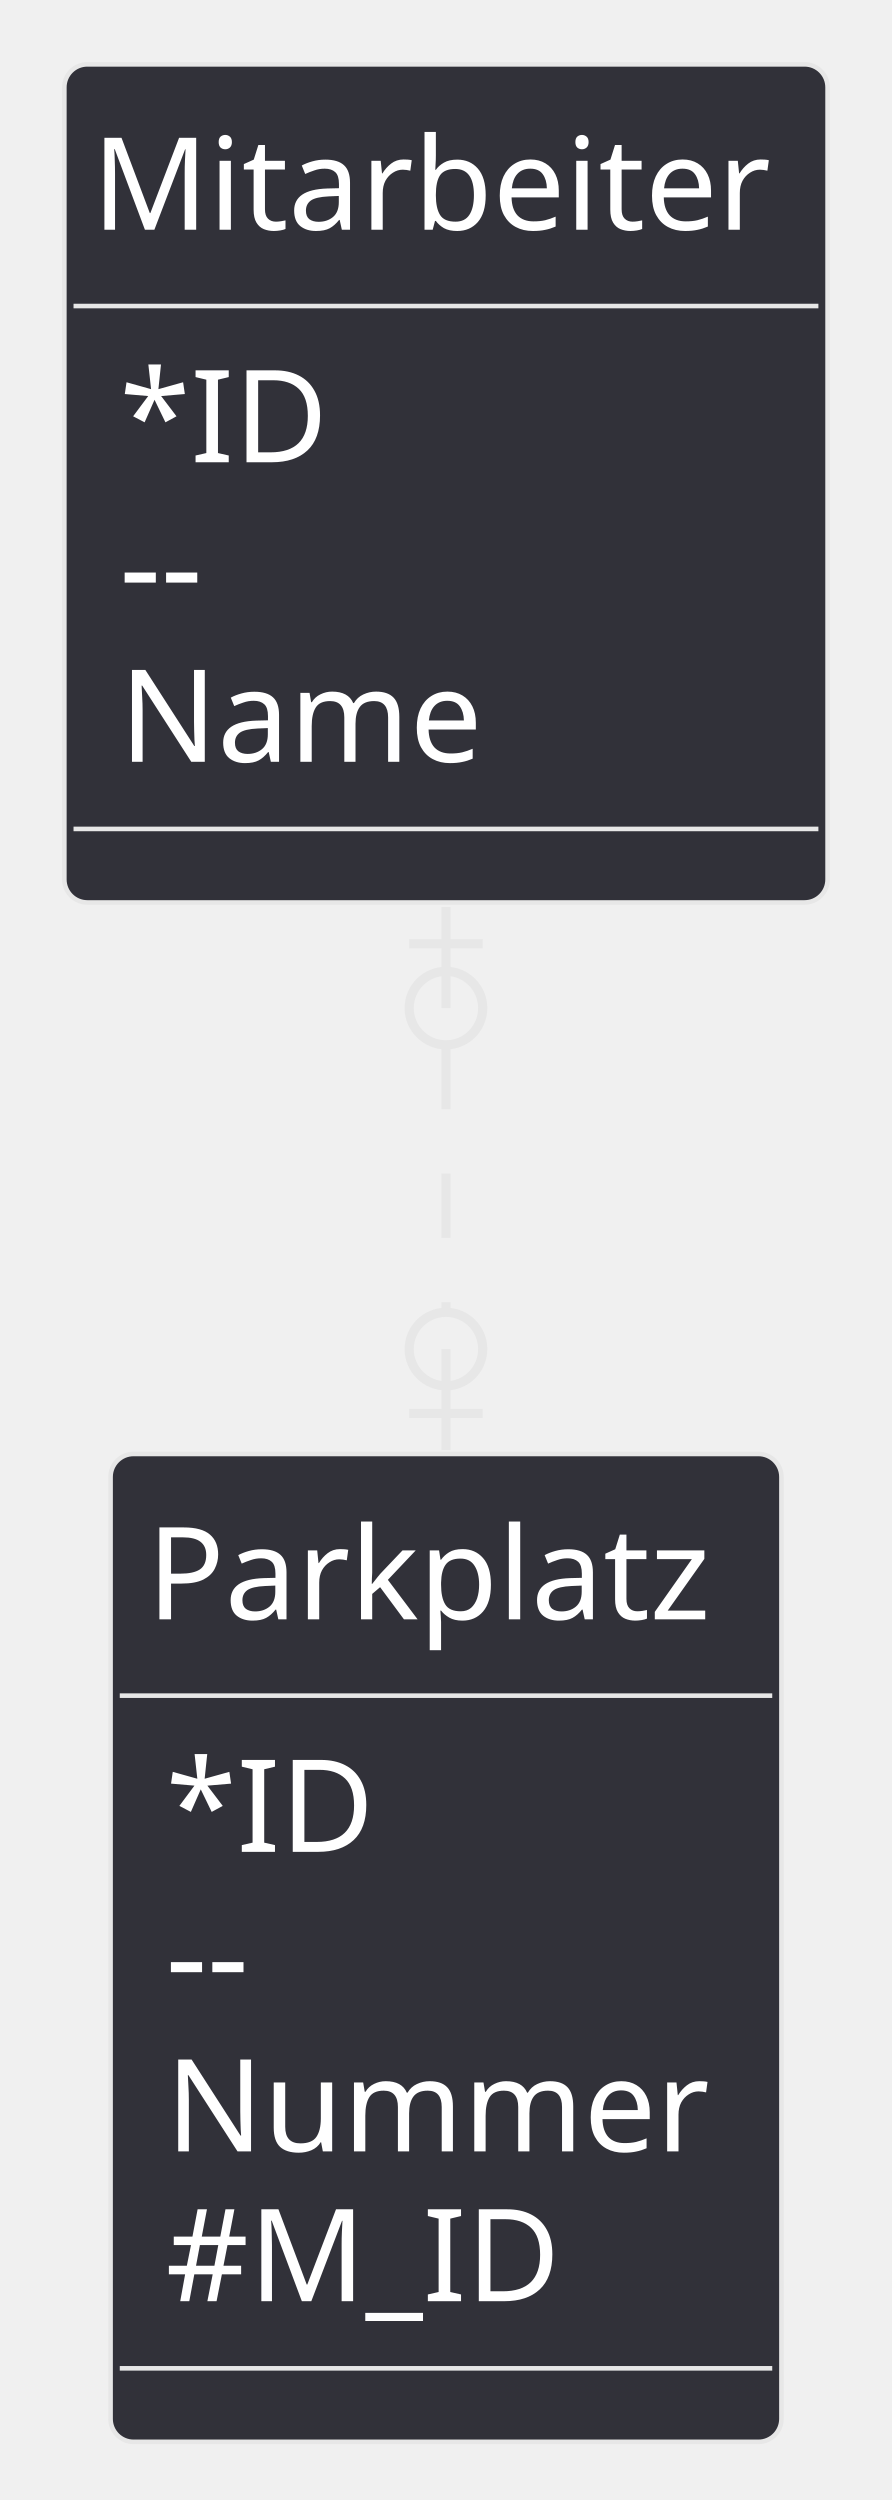
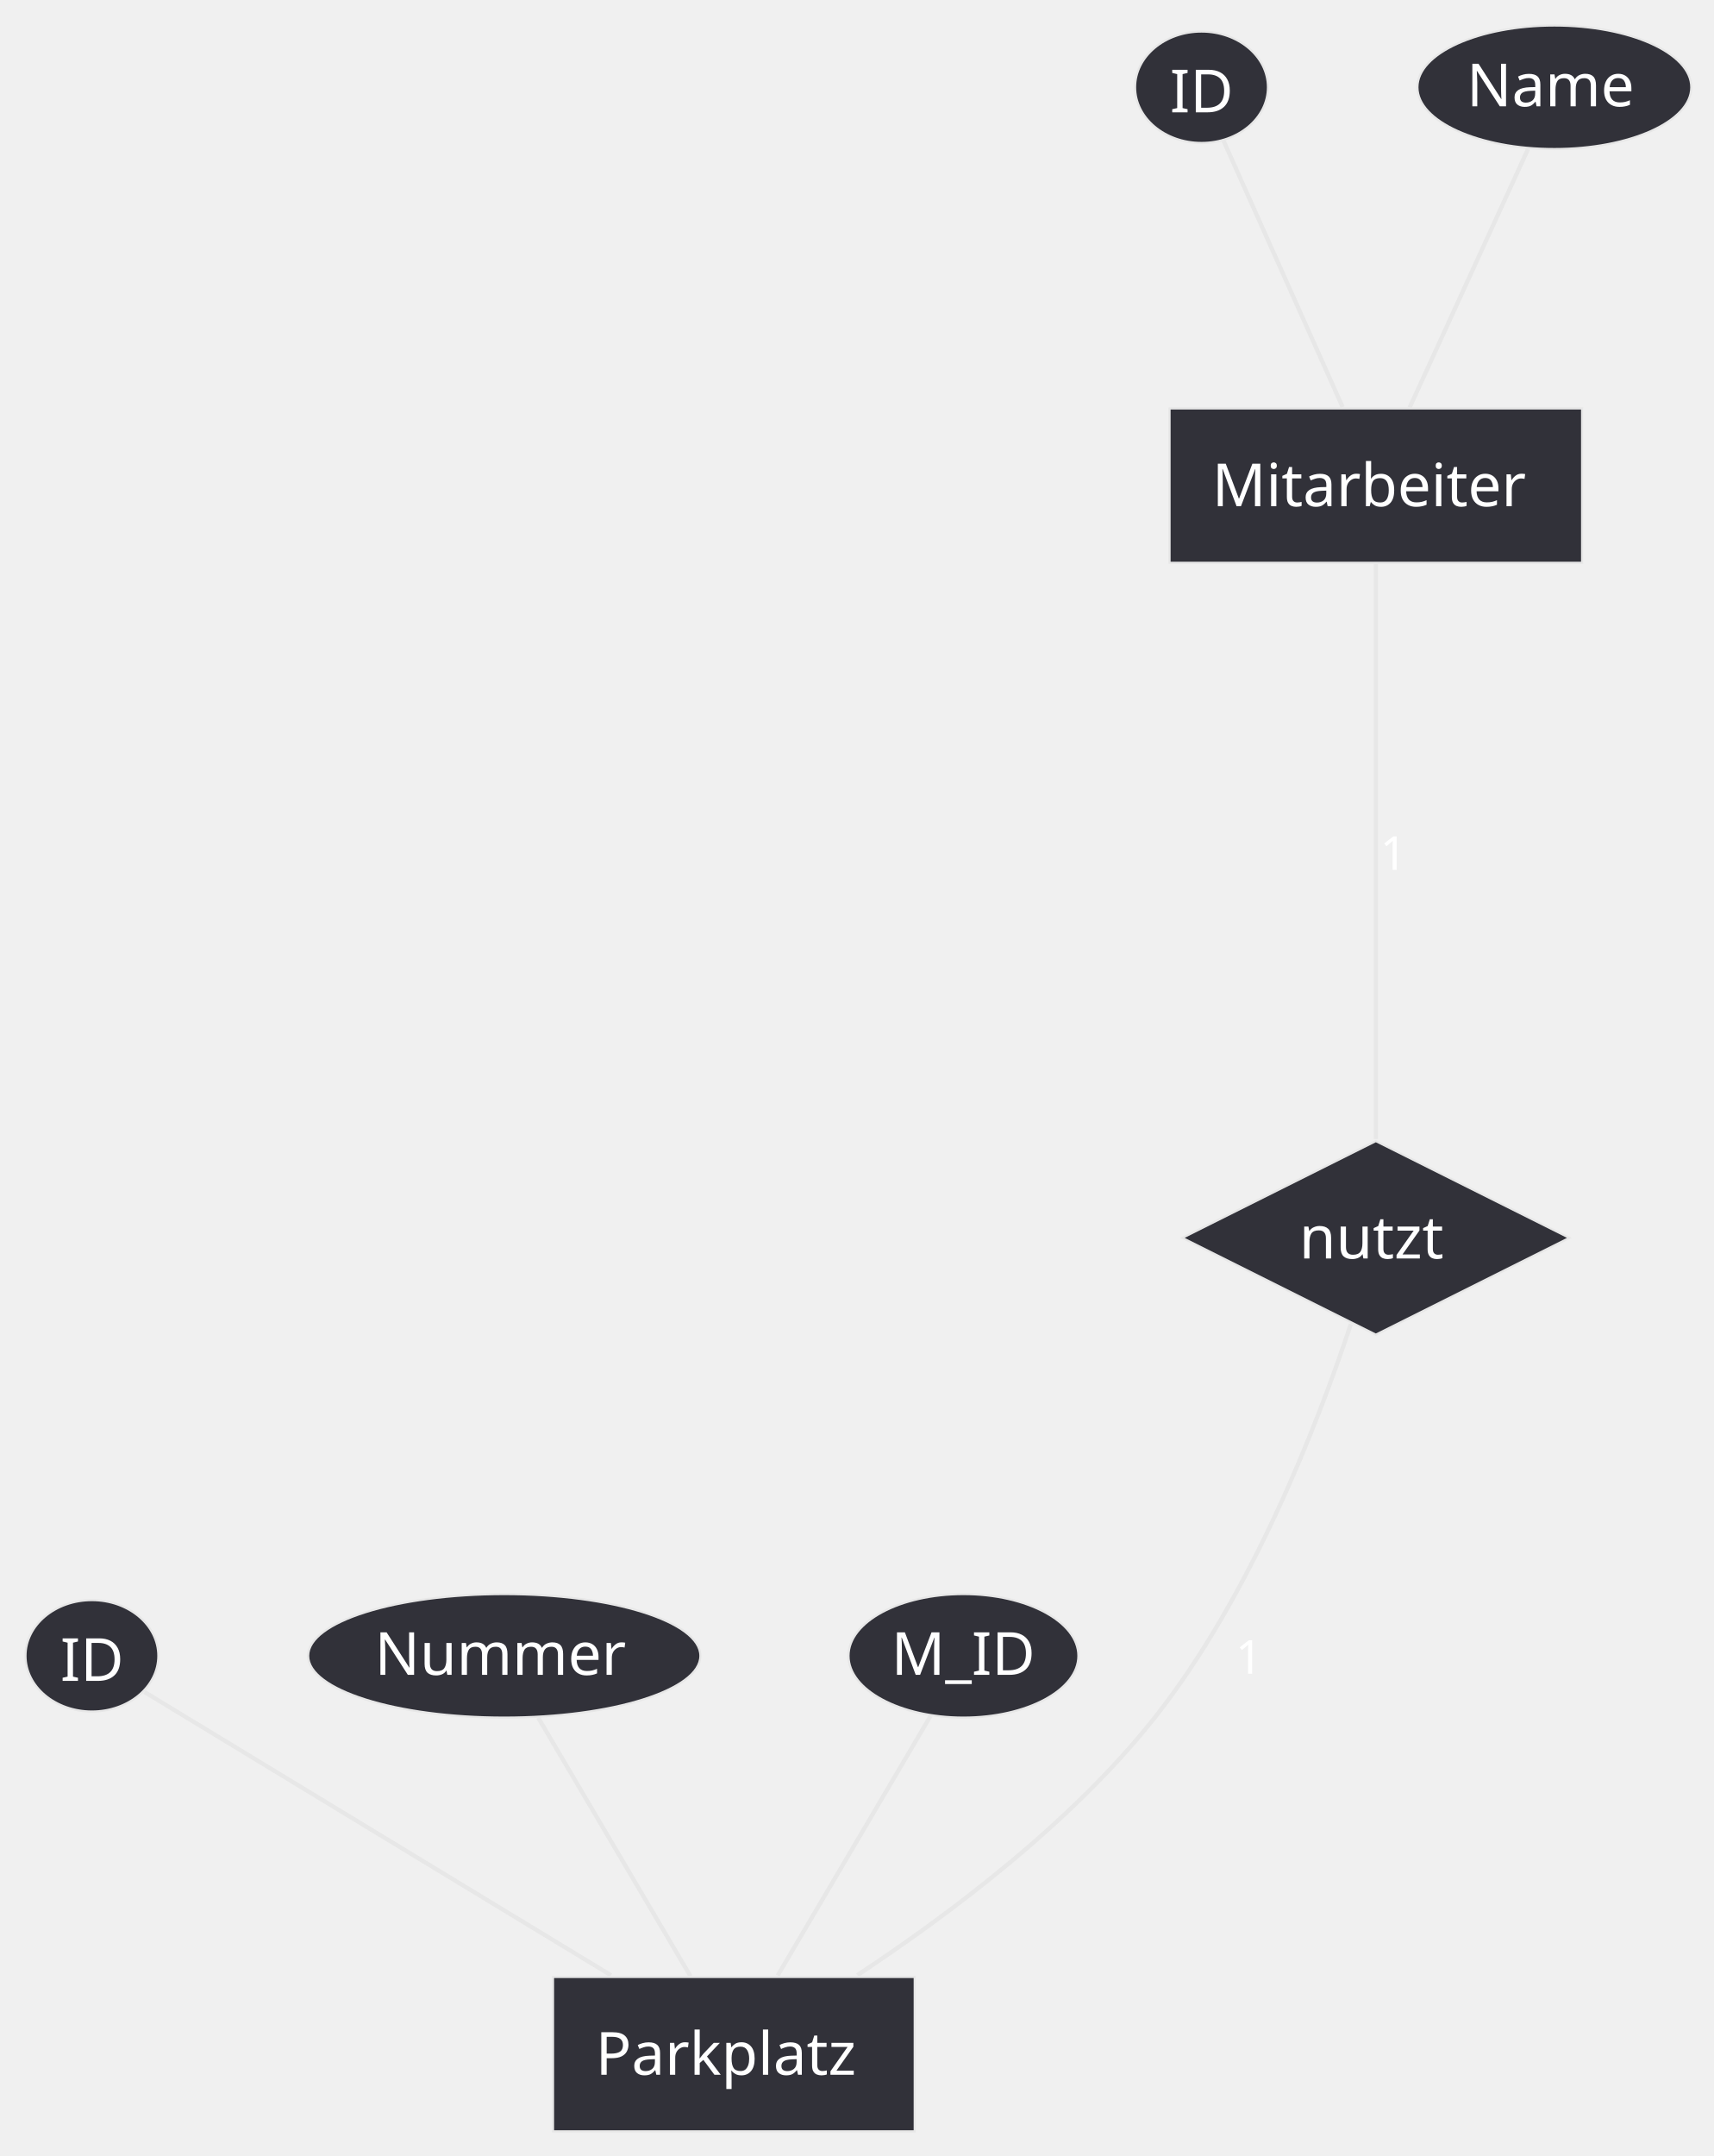
- <svg xmlns="http://www.w3.org/2000/svg" contentStyleType="text/css" data-diagram-type="CLASS" height="272px" preserveAspectRatio="none" style="width:97px;height:272px;" version="1.1" viewBox="0 0 97 272" width="97px" zoomAndPan="magnify">
+ <svg xmlns="http://www.w3.org/2000/svg" contentStyleType="text/css" data-diagram-type="CHEN_EER" height="507px" preserveAspectRatio="none" style="width:403px;height:507px;" version="1.1" viewBox="0 0 403 507" width="403px" zoomAndPan="magnify">
  <defs />
  <g>
-     <g class="entity" data-qualified-name="Mitarbeiter" data-source-line="6" id="ent0002">
-       <rect fill="#313139" height="91.188" rx="2.5" ry="2.5" style="stroke:#E7E7E7;stroke-width:0.5;" width="83.041" x="7" y="7" />
-       <text fill="#FFFFFF" font-family="sans-serif" font-size="14" lengthAdjust="spacing" textLength="77.041" x="10" y="24.995">Mitarbeiter</text>
-       <line style="stroke:#E7E7E7;stroke-width:0.5;" x1="8" x2="89.041" y1="33.297" y2="33.297" />
-       <text fill="#FFFFFF" font-family="sans-serif" font-size="14" lengthAdjust="spacing" textLength="21.909" x="13" y="50.292">*ID</text>
-       <text fill="#FFFFFF" font-family="sans-serif" font-size="14" lengthAdjust="spacing" textLength="10.104" x="13" y="66.589">--</text>
-       <text fill="#FFFFFF" font-family="sans-serif" font-size="14" lengthAdjust="spacing" textLength="41.303" x="13" y="82.886">Name</text>
-       <line style="stroke:#E7E7E7;stroke-width:0.5;" x1="8" x2="89.041" y1="90.188" y2="90.188" />
+     <g>
+       <rect fill="#313139" height="36.297" style="stroke:#E7E7E7;stroke-width:0.5;" width="97.041" x="275.1" y="96.05" />
+       <text fill="#FFFFFF" font-family="sans-serif" font-size="14" lengthAdjust="spacing" textLength="77.041" x="285.1" y="119.045">Mitarbeiter</text>
    </g>
-     <g class="entity" data-qualified-name="Parkplatz" data-source-line="12" id="ent0003">
-       <rect fill="#313139" height="107.484" rx="2.5" ry="2.5" style="stroke:#E7E7E7;stroke-width:0.5;" width="72.99" x="12.03" y="158.19" />
-       <text fill="#FFFFFF" font-family="sans-serif" font-size="14" lengthAdjust="spacing" textLength="65.078" x="15.986" y="176.185">Parkplatz</text>
-       <line style="stroke:#E7E7E7;stroke-width:0.5;" x1="13.03" x2="84.02" y1="184.487" y2="184.487" />
-       <text fill="#FFFFFF" font-family="sans-serif" font-size="14" lengthAdjust="spacing" textLength="21.909" x="18.03" y="201.482">*ID</text>
-       <text fill="#FFFFFF" font-family="sans-serif" font-size="14" lengthAdjust="spacing" textLength="10.104" x="18.03" y="217.779">--</text>
-       <text fill="#FFFFFF" font-family="sans-serif" font-size="14" lengthAdjust="spacing" textLength="60.99" x="18.03" y="234.076">Nummer</text>
-       <text fill="#FFFFFF" font-family="sans-serif" font-size="14" lengthAdjust="spacing" textLength="45.719" x="18.03" y="250.373">#M_ID</text>
-       <line style="stroke:#E7E7E7;stroke-width:0.5;" x1="13.03" x2="84.02" y1="257.674" y2="257.674" />
+     <g>
+       <ellipse cx="282.622" cy="20.518" fill="#313139" rx="15.622" ry="13.098" style="stroke:#E7E7E7;stroke-width:0.5;" />
+       <text fill="#FFFFFF" font-family="sans-serif" font-size="14" lengthAdjust="spacing" textLength="14.909" x="275.168" y="26.415">ID</text>
    </g>
-     <g class="link" data-entity-1="ent0002" data-entity-2="ent0003" data-link-type="association" data-source-line="19" id="lnk4">
-       <path codeLine="19" d="M48.52,113.68 C48.52,132.15 48.52,123.58 48.52,142.78" fill="none" id="Mitarbeiter-Parkplatz" style="stroke:#E7E7E7;stroke-width:1;stroke-dasharray:7,7;" />
-       <line style="stroke:#E7E7E7;stroke-width:1;" x1="48.52" x2="48.52" y1="109.68" y2="98.68" />
-       <ellipse cx="48.52" cy="109.68" fill="none" rx="4" ry="4" style="stroke:#E7E7E7;stroke-width:1;" />
-       <line style="stroke:#E7E7E7;stroke-width:1;" x1="44.52" x2="52.52" y1="102.68" y2="102.68" />
-       <line style="stroke:#E7E7E7;stroke-width:1;" x1="48.52" x2="48.52" y1="146.78" y2="157.78" />
-       <ellipse cx="48.52" cy="146.78" fill="none" rx="4" ry="4" style="stroke:#E7E7E7;stroke-width:1;" />
-       <line style="stroke:#E7E7E7;stroke-width:1;" x1="52.52" x2="44.52" y1="153.78" y2="153.78" />
+     <g>
+       <ellipse cx="365.615" cy="20.524" fill="#313139" rx="32.205" ry="14.524" style="stroke:#E7E7E7;stroke-width:0.5;" />
+       <text fill="#FFFFFF" font-family="sans-serif" font-size="14" lengthAdjust="spacing" textLength="41.303" x="344.964" y="24.995">Name</text>
+     </g>
+     <g>
+       <rect fill="#313139" height="36.297" style="stroke:#E7E7E7;stroke-width:0.5;" width="85.078" x="130.08" y="464.9" />
+       <text fill="#FFFFFF" font-family="sans-serif" font-size="14" lengthAdjust="spacing" textLength="65.078" x="140.08" y="487.895">Parkplatz</text>
+     </g>
+     <g>
+       <ellipse cx="21.622" cy="389.378" fill="#313139" rx="15.622" ry="13.098" style="stroke:#E7E7E7;stroke-width:0.5;" />
+       <text fill="#FFFFFF" font-family="sans-serif" font-size="14" lengthAdjust="spacing" textLength="14.909" x="14.168" y="395.275">ID</text>
+     </g>
+     <g>
+       <ellipse cx="118.617" cy="389.384" fill="#313139" rx="46.127" ry="14.524" style="stroke:#E7E7E7;stroke-width:0.5;" />
+       <text fill="#FFFFFF" font-family="sans-serif" font-size="14" lengthAdjust="spacing" textLength="60.99" x="88.121" y="393.855">Nummer</text>
+     </g>
+     <g>
+       <ellipse cx="226.623" cy="389.384" fill="#313139" rx="27.033" ry="14.524" style="stroke:#E7E7E7;stroke-width:0.5;" />
+       <text fill="#FFFFFF" font-family="sans-serif" font-size="14" lengthAdjust="spacing" textLength="33.988" x="209.629" y="393.855">M_ID</text>
+     </g>
+     <g>
+       <polygon fill="#313139" points="278.11,291.097,323.624,268.34,369.138,291.097,323.624,313.854" style="stroke:#E7E7E7;stroke-width:0.5;" />
+       <text fill="#FFFFFF" font-family="sans-serif" font-size="14" lengthAdjust="spacing" textLength="36.073" x="305.587" y="295.944">nutzt</text>
+     </g>
+     <g class="link" data-entity-1="ent0003" data-entity-2="ent0002" data-link-type="association" data-source-line="4" id="lnk4">
+       <path d="M287.81,33.13 C294.88,48.93 307.59,77.35 315.81,95.73" fill="none" id="Mitarbeiter/ID-Mitarbeiter" style="stroke:#E7E7E7;stroke-width:1;" />
+     </g>
+     <g class="link" data-entity-1="ent0005" data-entity-2="ent0002" data-link-type="association" data-source-line="5" id="lnk6">
+       <path d="M359.42,35.05 C352.03,51.18 339.66,78.19 331.57,95.85" fill="none" id="Mitarbeiter/Name-Mitarbeiter" style="stroke:#E7E7E7;stroke-width:1;" />
+     </g>
+     <g class="link" data-entity-1="ent0008" data-entity-2="ent0007" data-link-type="association" data-source-line="8" id="lnk9">
+       <path d="M33.98,397.88 C57.79,412.33 110.58,444.39 143.72,464.5" fill="none" id="Parkplatz/ID-Parkplatz" style="stroke:#E7E7E7;stroke-width:1;" />
+     </g>
+     <g class="link" data-entity-1="ent0010" data-entity-2="ent0007" data-link-type="association" data-source-line="9" id="lnk11">
+       <path d="M126.59,403.91 C136.1,420.04 152,447.05 162.41,464.71" fill="none" id="Parkplatz/Nummer-Parkplatz" style="stroke:#E7E7E7;stroke-width:1;" />
+     </g>
+     <g class="link" data-entity-1="ent0012" data-entity-2="ent0007" data-link-type="association" data-source-line="10" id="lnk13">
+       <path d="M218.89,403.51 C209.44,419.55 193.42,446.74 182.93,464.55" fill="none" id="Parkplatz/M_ID-Parkplatz" style="stroke:#E7E7E7;stroke-width:1;" />
+     </g>
+     <g class="link" data-entity-1="ent0002" data-entity-2="ent0014" data-link-type="association" data-source-line="15" id="lnk15">
+       <path d="M323.62,132.6 C323.62,164.57 323.62,232.59 323.62,267.85" fill="none" id="Mitarbeiter-nutzt" style="stroke:#E7E7E7;stroke-width:1;" />
+       <text fill="#FFFFFF" font-family="sans-serif" font-size="11" lengthAdjust="spacing" textLength="6.998" x="324.62" y="204.55">1</text>
+     </g>
+     <g class="link" data-entity-1="ent0014" data-entity-2="ent0007" data-link-type="association" data-source-line="16" id="lnk16">
+       <path d="M317.74,311.39 C309.9,334.95 294.32,375.19 271.62,403.9 C252.07,428.64 223.19,450.27 201.66,464.47" fill="none" id="nutzt-Parkplatz" style="stroke:#E7E7E7;stroke-width:1;" />
+       <text fill="#FFFFFF" font-family="sans-serif" font-size="11" lengthAdjust="spacing" textLength="6.998" x="290.62" y="393.59">1</text>
    </g>
  </g>
</svg>
